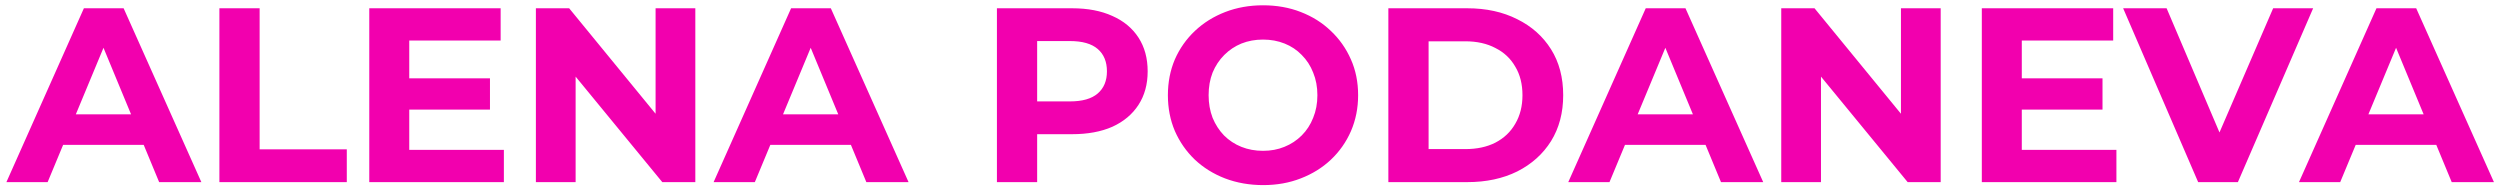
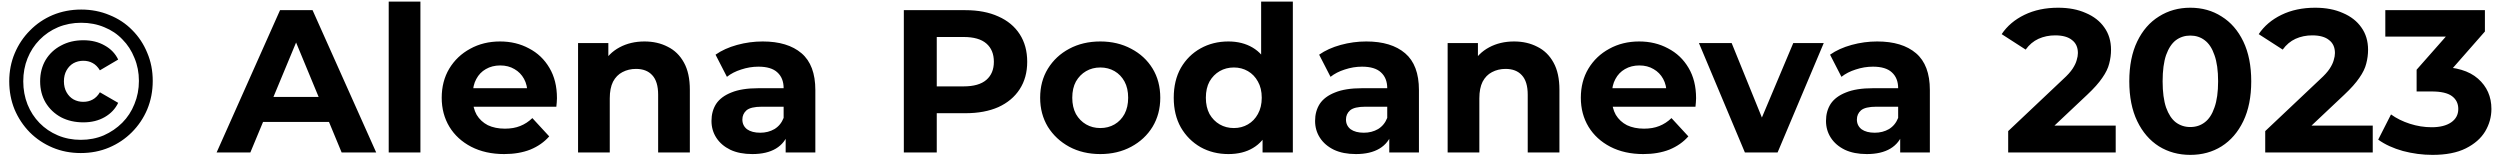
- <svg xmlns="http://www.w3.org/2000/svg" width="302" height="23" viewBox="0 0 302 23" fill="#f200ae">
-   <path d="M0.774 22L10.134 1H14.934L24.324 22H19.224L11.544 3.46H13.464L5.754 22H0.774ZM5.454 17.5L6.744 13.81H17.544L18.864 17.5H5.454ZM26.503 22V1H31.363V18.04H41.893V22H26.503ZM49.078 9.46H59.188V13.24H49.078V9.46ZM49.438 18.1H60.868V22H44.608V1H60.478V4.9H49.438V18.1ZM64.735 22V1H68.755L81.145 16.12H79.195V1H83.995V22H80.005L67.585 6.88H69.535V22H64.735ZM86.204 22L95.564 1H100.364L109.754 22H104.654L96.974 3.46H98.894L91.184 22H86.204ZM90.884 17.5L92.174 13.81H102.974L104.294 17.5H90.884ZM120.428 22V1H129.518C131.398 1 133.018 1.31 134.378 1.93C135.738 2.53 136.788 3.4 137.528 4.54C138.268 5.68 138.638 7.04 138.638 8.62C138.638 10.18 138.268 11.53 137.528 12.67C136.788 13.81 135.738 14.69 134.378 15.31C133.018 15.91 131.398 16.21 129.518 16.21H123.128L125.288 14.02V22H120.428ZM125.288 14.56L123.128 12.25H129.248C130.748 12.25 131.868 11.93 132.608 11.29C133.348 10.65 133.718 9.76 133.718 8.62C133.718 7.46 133.348 6.56 132.608 5.92C131.868 5.28 130.748 4.96 129.248 4.96H123.128L125.288 2.65V14.56ZM152.601 22.36C150.941 22.36 149.401 22.09 147.981 21.55C146.581 21.01 145.361 20.25 144.321 19.27C143.301 18.29 142.501 17.14 141.921 15.82C141.361 14.5 141.081 13.06 141.081 11.5C141.081 9.94 141.361 8.5 141.921 7.18C142.501 5.86 143.311 4.71 144.351 3.73C145.391 2.75 146.611 1.99 148.011 1.45C149.411 0.91 150.931 0.64 152.571 0.64C154.231 0.64 155.751 0.91 157.131 1.45C158.531 1.99 159.741 2.75 160.761 3.73C161.801 4.71 162.611 5.86 163.191 7.18C163.771 8.48 164.061 9.92 164.061 11.5C164.061 13.06 163.771 14.51 163.191 15.85C162.611 17.17 161.801 18.32 160.761 19.3C159.741 20.26 158.531 21.01 157.131 21.55C155.751 22.09 154.241 22.36 152.601 22.36ZM152.571 18.22C153.511 18.22 154.371 18.06 155.151 17.74C155.951 17.42 156.651 16.96 157.251 16.36C157.851 15.76 158.311 15.05 158.631 14.23C158.971 13.41 159.141 12.5 159.141 11.5C159.141 10.5 158.971 9.59 158.631 8.77C158.311 7.95 157.851 7.24 157.251 6.64C156.671 6.04 155.981 5.58 155.181 5.26C154.381 4.94 153.511 4.78 152.571 4.78C151.631 4.78 150.761 4.94 149.961 5.26C149.181 5.58 148.491 6.04 147.891 6.64C147.291 7.24 146.821 7.95 146.481 8.77C146.161 9.59 146.001 10.5 146.001 11.5C146.001 12.48 146.161 13.39 146.481 14.23C146.821 15.05 147.281 15.76 147.861 16.36C148.461 16.96 149.161 17.42 149.961 17.74C150.761 18.06 151.631 18.22 152.571 18.22ZM167.714 22V1H177.254C179.534 1 181.544 1.44 183.284 2.32C185.024 3.18 186.384 4.39 187.364 5.95C188.344 7.51 188.834 9.36 188.834 11.5C188.834 13.62 188.344 15.47 187.364 17.05C186.384 18.61 185.024 19.83 183.284 20.71C181.544 21.57 179.534 22 177.254 22H167.714ZM172.574 18.01H177.014C178.414 18.01 179.624 17.75 180.644 17.23C181.684 16.69 182.484 15.93 183.044 14.95C183.624 13.97 183.914 12.82 183.914 11.5C183.914 10.16 183.624 9.01 183.044 8.05C182.484 7.07 181.684 6.32 180.644 5.8C179.624 5.26 178.414 4.99 177.014 4.99H172.574V18.01ZM189.446 22L198.806 1H203.606L212.996 22H207.896L200.216 3.46H202.136L194.426 22H189.446ZM194.126 17.5L195.416 13.81H206.216L207.536 17.5H194.126ZM215.175 22V1H219.195L231.585 16.12H229.635V1H234.435V22H230.445L218.025 6.88H219.975V22H215.175ZM243.873 9.46H253.983V13.24H243.873V9.46ZM244.233 18.1H255.663V22H239.403V1H255.273V4.9H244.233V18.1ZM265.537 22L256.477 1H261.727L269.647 19.6H266.557L274.597 1H279.427L270.337 22H265.537ZM277.717 22L287.077 1H291.877L301.267 22H296.167L288.487 3.46H290.407L282.697 22H277.717ZM282.397 17.5L283.687 13.81H294.487L295.807 17.5H282.397Z" fill="#f200ae" />
+ <svg xmlns="http://www.w3.org/2000/svg" width="246" height="16" viewBox="0 0 246 16" fill="none">
+   <path d="M7.949 15.06C6.949 15.06 6.022 14.88 5.169 14.52C4.316 14.16 3.569 13.66 2.929 13.02C2.289 12.367 1.789 11.613 1.429 10.76C1.082 9.907 0.909 8.987 0.909 8C0.909 7.013 1.089 6.093 1.449 5.24C1.809 4.387 2.309 3.64 2.949 3C3.589 2.347 4.336 1.84 5.189 1.48C6.056 1.12 6.989 0.94 7.989 0.94C8.989 0.94 9.916 1.12 10.769 1.48C11.636 1.827 12.382 2.32 13.009 2.96C13.649 3.6 14.142 4.347 14.489 5.2C14.849 6.04 15.029 6.96 15.029 7.96C15.029 8.96 14.849 9.893 14.489 10.76C14.129 11.613 13.622 12.367 12.969 13.02C12.329 13.66 11.582 14.16 10.729 14.52C9.876 14.88 8.949 15.06 7.949 15.06ZM7.949 13.76C8.762 13.76 9.516 13.613 10.209 13.32C10.902 13.013 11.509 12.6 12.029 12.08C12.549 11.56 12.949 10.947 13.229 10.24C13.522 9.533 13.669 8.773 13.669 7.96C13.669 7.147 13.522 6.393 13.229 5.7C12.949 4.993 12.556 4.387 12.049 3.88C11.556 3.36 10.962 2.96 10.269 2.68C9.576 2.387 8.816 2.24 7.989 2.24C7.176 2.24 6.416 2.387 5.709 2.68C5.016 2.973 4.409 3.387 3.889 3.92C3.382 4.44 2.989 5.047 2.709 5.74C2.429 6.433 2.289 7.187 2.289 8C2.289 8.813 2.429 9.573 2.709 10.28C2.989 10.973 3.382 11.58 3.889 12.1C4.396 12.62 4.996 13.027 5.689 13.32C6.382 13.613 7.136 13.76 7.949 13.76ZM8.209 12.04C7.382 12.04 6.649 11.873 6.009 11.54C5.369 11.193 4.862 10.713 4.489 10.1C4.129 9.487 3.949 8.787 3.949 8C3.949 7.213 4.129 6.513 4.489 5.9C4.862 5.287 5.369 4.813 6.009 4.48C6.649 4.133 7.382 3.96 8.209 3.96C9.009 3.96 9.709 4.133 10.309 4.48C10.909 4.813 11.349 5.273 11.629 5.86L9.829 6.92C9.629 6.587 9.389 6.347 9.109 6.2C8.842 6.053 8.536 5.98 8.189 5.98C7.842 5.98 7.522 6.06 7.229 6.22C6.949 6.38 6.722 6.613 6.549 6.92C6.376 7.227 6.289 7.587 6.289 8C6.289 8.413 6.376 8.773 6.549 9.08C6.722 9.387 6.949 9.62 7.229 9.78C7.522 9.94 7.842 10.02 8.189 10.02C8.536 10.02 8.842 9.947 9.109 9.8C9.389 9.653 9.629 9.413 9.829 9.08L11.629 10.12C11.349 10.707 10.909 11.173 10.309 11.52C9.709 11.867 9.009 12.04 8.209 12.04ZM21.316 15L27.556 1H30.756L37.016 15H33.616L28.496 2.64H29.776L24.636 15H21.316ZM24.436 12L25.296 9.54H32.496L33.376 12H24.436ZM38.249 15V0.16H41.369V15H38.249ZM49.604 15.16C48.378 15.16 47.298 14.92 46.364 14.44C45.444 13.96 44.731 13.307 44.224 12.48C43.718 11.64 43.464 10.687 43.464 9.62C43.464 8.54 43.711 7.587 44.204 6.76C44.711 5.92 45.398 5.267 46.264 4.8C47.131 4.32 48.111 4.08 49.204 4.08C50.258 4.08 51.204 4.307 52.044 4.76C52.898 5.2 53.571 5.84 54.064 6.68C54.558 7.507 54.804 8.5 54.804 9.66C54.804 9.78 54.798 9.92 54.784 10.08C54.771 10.227 54.758 10.367 54.744 10.5H46.004V8.68H53.104L51.904 9.22C51.904 8.66 51.791 8.173 51.564 7.76C51.338 7.347 51.024 7.027 50.624 6.8C50.224 6.56 49.758 6.44 49.224 6.44C48.691 6.44 48.218 6.56 47.804 6.8C47.404 7.027 47.091 7.353 46.864 7.78C46.638 8.193 46.524 8.687 46.524 9.26V9.74C46.524 10.327 46.651 10.847 46.904 11.3C47.171 11.74 47.538 12.08 48.004 12.32C48.484 12.547 49.044 12.66 49.684 12.66C50.258 12.66 50.758 12.573 51.184 12.4C51.624 12.227 52.024 11.967 52.384 11.62L54.044 13.42C53.551 13.98 52.931 14.413 52.184 14.72C51.438 15.013 50.578 15.16 49.604 15.16ZM63.421 4.08C64.275 4.08 65.035 4.253 65.701 4.6C66.381 4.933 66.915 5.453 67.301 6.16C67.688 6.853 67.881 7.747 67.881 8.84V15H64.761V9.32C64.761 8.453 64.568 7.813 64.181 7.4C63.808 6.987 63.275 6.78 62.581 6.78C62.088 6.78 61.641 6.887 61.241 7.1C60.855 7.3 60.548 7.613 60.321 8.04C60.108 8.467 60.001 9.013 60.001 9.68V15H56.881V4.24H59.861V7.22L59.301 6.32C59.688 5.6 60.241 5.047 60.961 4.66C61.681 4.273 62.501 4.08 63.421 4.08ZM77.309 15V12.9L77.109 12.44V8.68C77.109 8.013 76.903 7.493 76.49 7.12C76.09 6.747 75.469 6.56 74.629 6.56C74.056 6.56 73.49 6.653 72.93 6.84C72.383 7.013 71.916 7.253 71.529 7.56L70.409 5.38C70.996 4.967 71.703 4.647 72.529 4.42C73.356 4.193 74.196 4.08 75.049 4.08C76.689 4.08 77.963 4.467 78.87 5.24C79.776 6.013 80.23 7.22 80.23 8.86V15H77.309ZM74.029 15.16C73.189 15.16 72.469 15.02 71.87 14.74C71.269 14.447 70.809 14.053 70.49 13.56C70.169 13.067 70.01 12.513 70.01 11.9C70.01 11.26 70.163 10.7 70.469 10.22C70.79 9.74 71.29 9.367 71.969 9.1C72.65 8.82 73.536 8.68 74.629 8.68H77.49V10.5H74.969C74.236 10.5 73.73 10.62 73.45 10.86C73.183 11.1 73.049 11.4 73.049 11.76C73.049 12.16 73.203 12.48 73.51 12.72C73.829 12.947 74.263 13.06 74.809 13.06C75.329 13.06 75.796 12.94 76.21 12.7C76.623 12.447 76.923 12.08 77.109 11.6L77.59 13.04C77.363 13.733 76.95 14.26 76.35 14.62C75.749 14.98 74.976 15.16 74.029 15.16ZM88.937 15V1H94.997C96.251 1 97.331 1.207 98.237 1.62C99.144 2.02 99.844 2.6 100.337 3.36C100.831 4.12 101.077 5.027 101.077 6.08C101.077 7.12 100.831 8.02 100.337 8.78C99.844 9.54 99.144 10.127 98.237 10.54C97.331 10.94 96.251 11.14 94.997 11.14H90.737L92.177 9.68V15H88.937ZM92.177 10.04L90.737 8.5H94.817C95.817 8.5 96.564 8.287 97.057 7.86C97.551 7.433 97.797 6.84 97.797 6.08C97.797 5.307 97.551 4.707 97.057 4.28C96.564 3.853 95.817 3.64 94.817 3.64H90.737L92.177 2.1V10.04ZM108.271 15.16C107.124 15.16 106.104 14.92 105.211 14.44C104.331 13.96 103.631 13.307 103.111 12.48C102.604 11.64 102.351 10.687 102.351 9.62C102.351 8.54 102.604 7.587 103.111 6.76C103.631 5.92 104.331 5.267 105.211 4.8C106.104 4.32 107.124 4.08 108.271 4.08C109.404 4.08 110.418 4.32 111.311 4.8C112.204 5.267 112.904 5.913 113.411 6.74C113.918 7.567 114.171 8.527 114.171 9.62C114.171 10.687 113.918 11.64 113.411 12.48C112.904 13.307 112.204 13.96 111.311 14.44C110.418 14.92 109.404 15.16 108.271 15.16ZM108.271 12.6C108.791 12.6 109.258 12.48 109.671 12.24C110.084 12 110.411 11.66 110.651 11.22C110.891 10.767 111.011 10.233 111.011 9.62C111.011 8.993 110.891 8.46 110.651 8.02C110.411 7.58 110.084 7.24 109.671 7C109.258 6.76 108.791 6.64 108.271 6.64C107.751 6.64 107.284 6.76 106.871 7C106.458 7.24 106.124 7.58 105.871 8.02C105.631 8.46 105.511 8.993 105.511 9.62C105.511 10.233 105.631 10.767 105.871 11.22C106.124 11.66 106.458 12 106.871 12.24C107.284 12.48 107.751 12.6 108.271 12.6ZM120.876 15.16C119.863 15.16 118.95 14.933 118.136 14.48C117.323 14.013 116.676 13.367 116.196 12.54C115.73 11.713 115.496 10.74 115.496 9.62C115.496 8.487 115.73 7.507 116.196 6.68C116.676 5.853 117.323 5.213 118.136 4.76C118.95 4.307 119.863 4.08 120.876 4.08C121.783 4.08 122.576 4.28 123.256 4.68C123.936 5.08 124.463 5.687 124.836 6.5C125.21 7.313 125.396 8.353 125.396 9.62C125.396 10.873 125.216 11.913 124.856 12.74C124.496 13.553 123.976 14.16 123.296 14.56C122.63 14.96 121.823 15.16 120.876 15.16ZM121.416 12.6C121.923 12.6 122.383 12.48 122.796 12.24C123.21 12 123.536 11.66 123.776 11.22C124.03 10.767 124.156 10.233 124.156 9.62C124.156 8.993 124.03 8.46 123.776 8.02C123.536 7.58 123.21 7.24 122.796 7C122.383 6.76 121.923 6.64 121.416 6.64C120.896 6.64 120.43 6.76 120.016 7C119.603 7.24 119.27 7.58 119.016 8.02C118.776 8.46 118.656 8.993 118.656 9.62C118.656 10.233 118.776 10.767 119.016 11.22C119.27 11.66 119.603 12 120.016 12.24C120.43 12.48 120.896 12.6 121.416 12.6ZM124.236 15V12.8L124.296 9.6L124.096 6.42V0.16H127.216V15H124.236ZM136.704 15V12.9L136.504 12.44V8.68C136.504 8.013 136.297 7.493 135.884 7.12C135.484 6.747 134.864 6.56 134.024 6.56C133.451 6.56 132.884 6.653 132.324 6.84C131.777 7.013 131.311 7.253 130.924 7.56L129.804 5.38C130.391 4.967 131.097 4.647 131.924 4.42C132.751 4.193 133.591 4.08 134.444 4.08C136.084 4.08 137.357 4.467 138.264 5.24C139.171 6.013 139.624 7.22 139.624 8.86V15H136.704ZM133.424 15.16C132.584 15.16 131.864 15.02 131.264 14.74C130.664 14.447 130.204 14.053 129.884 13.56C129.564 13.067 129.404 12.513 129.404 11.9C129.404 11.26 129.557 10.7 129.864 10.22C130.184 9.74 130.684 9.367 131.364 9.1C132.044 8.82 132.931 8.68 134.024 8.68H136.884V10.5H134.364C133.631 10.5 133.124 10.62 132.844 10.86C132.577 11.1 132.444 11.4 132.444 11.76C132.444 12.16 132.597 12.48 132.904 12.72C133.224 12.947 133.657 13.06 134.204 13.06C134.724 13.06 135.191 12.94 135.604 12.7C136.017 12.447 136.317 12.08 136.504 11.6L136.984 13.04C136.757 13.733 136.344 14.26 135.744 14.62C135.144 14.98 134.371 15.16 133.424 15.16ZM148.988 4.08C149.841 4.08 150.601 4.253 151.268 4.6C151.948 4.933 152.481 5.453 152.868 6.16C153.254 6.853 153.448 7.747 153.448 8.84V15H150.328V9.32C150.328 8.453 150.134 7.813 149.748 7.4C149.374 6.987 148.841 6.78 148.148 6.78C147.654 6.78 147.208 6.887 146.808 7.1C146.421 7.3 146.114 7.613 145.888 8.04C145.674 8.467 145.568 9.013 145.568 9.68V15H142.448V4.24H145.428V7.22L144.868 6.32C145.254 5.6 145.808 5.047 146.528 4.66C147.248 4.273 148.068 4.08 148.988 4.08ZM161.694 15.16C160.467 15.16 159.387 14.92 158.454 14.44C157.534 13.96 156.821 13.307 156.314 12.48C155.807 11.64 155.554 10.687 155.554 9.62C155.554 8.54 155.801 7.587 156.294 6.76C156.801 5.92 157.487 5.267 158.354 4.8C159.221 4.32 160.201 4.08 161.294 4.08C162.347 4.08 163.294 4.307 164.134 4.76C164.987 5.2 165.661 5.84 166.154 6.68C166.647 7.507 166.894 8.5 166.894 9.66C166.894 9.78 166.887 9.92 166.874 10.08C166.861 10.227 166.847 10.367 166.834 10.5H158.094V8.68H165.194L163.994 9.22C163.994 8.66 163.881 8.173 163.654 7.76C163.427 7.347 163.114 7.027 162.714 6.8C162.314 6.56 161.847 6.44 161.314 6.44C160.781 6.44 160.307 6.56 159.894 6.8C159.494 7.027 159.181 7.353 158.954 7.78C158.727 8.193 158.614 8.687 158.614 9.26V9.74C158.614 10.327 158.741 10.847 158.994 11.3C159.261 11.74 159.627 12.08 160.094 12.32C160.574 12.547 161.134 12.66 161.774 12.66C162.347 12.66 162.847 12.573 163.274 12.4C163.714 12.227 164.114 11.967 164.474 11.62L166.134 13.42C165.641 13.98 165.021 14.413 164.274 14.72C163.527 15.013 162.667 15.16 161.694 15.16ZM171.696 15L167.176 4.24H170.396L174.156 13.5H172.556L176.456 4.24H179.456L174.916 15H171.696ZM186.978 15V12.9L186.778 12.44V8.68C186.778 8.013 186.571 7.493 186.158 7.12C185.758 6.747 185.138 6.56 184.298 6.56C183.724 6.56 183.158 6.653 182.598 6.84C182.051 7.013 181.584 7.253 181.198 7.56L180.078 5.38C180.664 4.967 181.371 4.647 182.198 4.42C183.024 4.193 183.864 4.08 184.718 4.08C186.358 4.08 187.631 4.467 188.538 5.24C189.444 6.013 189.898 7.22 189.898 8.86V15H186.978ZM183.698 15.16C182.858 15.16 182.138 15.02 181.538 14.74C180.938 14.447 180.478 14.053 180.158 13.56C179.838 13.067 179.678 12.513 179.678 11.9C179.678 11.26 179.831 10.7 180.138 10.22C180.458 9.74 180.958 9.367 181.638 9.1C182.318 8.82 183.204 8.68 184.298 8.68H187.158V10.5H184.638C183.904 10.5 183.398 10.62 183.118 10.86C182.851 11.1 182.718 11.4 182.718 11.76C182.718 12.16 182.871 12.48 183.178 12.72C183.498 12.947 183.931 13.06 184.478 13.06C184.998 13.06 185.464 12.94 185.878 12.7C186.291 12.447 186.591 12.08 186.778 11.6L187.258 13.04C187.031 13.733 186.618 14.26 186.018 14.62C185.418 14.98 184.644 15.16 183.698 15.16ZM197.605 15V12.9L203.005 7.8C203.432 7.413 203.745 7.067 203.945 6.76C204.145 6.453 204.279 6.173 204.345 5.92C204.425 5.667 204.465 5.433 204.465 5.22C204.465 4.66 204.272 4.233 203.885 3.94C203.512 3.633 202.959 3.48 202.225 3.48C201.639 3.48 201.092 3.593 200.585 3.82C200.092 4.047 199.672 4.4 199.325 4.88L196.965 3.36C197.499 2.56 198.245 1.927 199.205 1.46C200.165 0.993 201.272 0.76 202.525 0.76C203.565 0.76 204.472 0.933 205.245 1.28C206.032 1.613 206.639 2.087 207.065 2.7C207.505 3.313 207.725 4.047 207.725 4.9C207.725 5.353 207.665 5.807 207.545 6.26C207.439 6.7 207.212 7.167 206.865 7.66C206.532 8.153 206.039 8.707 205.385 9.32L200.905 13.54L200.285 12.36H208.185V15H197.605ZM215.522 15.24C214.376 15.24 213.349 14.96 212.442 14.4C211.536 13.827 210.822 13 210.302 11.92C209.782 10.84 209.522 9.533 209.522 8C209.522 6.467 209.782 5.16 210.302 4.08C210.822 3 211.536 2.18 212.442 1.62C213.349 1.047 214.376 0.76 215.522 0.76C216.682 0.76 217.709 1.047 218.602 1.62C219.509 2.18 220.222 3 220.742 4.08C221.262 5.16 221.522 6.467 221.522 8C221.522 9.533 221.262 10.84 220.742 11.92C220.222 13 219.509 13.827 218.602 14.4C217.709 14.96 216.682 15.24 215.522 15.24ZM215.522 12.5C216.069 12.5 216.542 12.347 216.942 12.04C217.356 11.733 217.676 11.247 217.902 10.58C218.142 9.913 218.262 9.053 218.262 8C218.262 6.947 218.142 6.087 217.902 5.42C217.676 4.753 217.356 4.267 216.942 3.96C216.542 3.653 216.069 3.5 215.522 3.5C214.989 3.5 214.516 3.653 214.102 3.96C213.702 4.267 213.382 4.753 213.142 5.42C212.916 6.087 212.802 6.947 212.802 8C212.802 9.053 212.916 9.913 213.142 10.58C213.382 11.247 213.702 11.733 214.102 12.04C214.516 12.347 214.989 12.5 215.522 12.5ZM222.898 15V12.9L228.298 7.8C228.725 7.413 229.038 7.067 229.238 6.76C229.438 6.453 229.572 6.173 229.638 5.92C229.718 5.667 229.758 5.433 229.758 5.22C229.758 4.66 229.565 4.233 229.178 3.94C228.805 3.633 228.252 3.48 227.518 3.48C226.932 3.48 226.385 3.593 225.878 3.82C225.385 4.047 224.965 4.4 224.618 4.88L222.258 3.36C222.792 2.56 223.538 1.927 224.498 1.46C225.458 0.993 226.565 0.76 227.818 0.76C228.858 0.76 229.765 0.933 230.538 1.28C231.325 1.613 231.932 2.087 232.358 2.7C232.798 3.313 233.018 4.047 233.018 4.9C233.018 5.353 232.958 5.807 232.838 6.26C232.732 6.7 232.505 7.167 232.158 7.66C231.825 8.153 231.332 8.707 230.678 9.32L226.198 13.54L225.578 12.36H233.478V15H222.898ZM239.355 15.24C238.382 15.24 237.415 15.113 236.455 14.86C235.495 14.593 234.682 14.22 234.015 13.74L235.275 11.26C235.808 11.647 236.428 11.953 237.135 12.18C237.842 12.407 238.555 12.52 239.275 12.52C240.088 12.52 240.728 12.36 241.195 12.04C241.662 11.72 241.895 11.28 241.895 10.72C241.895 10.187 241.688 9.767 241.275 9.46C240.862 9.153 240.195 9 239.275 9H237.795V6.86L241.695 2.44L242.055 3.6H234.715V1H244.515V3.1L240.635 7.52L238.995 6.58H239.935C241.655 6.58 242.955 6.967 243.835 7.74C244.715 8.513 245.155 9.507 245.155 10.72C245.155 11.507 244.948 12.247 244.535 12.94C244.122 13.62 243.488 14.173 242.635 14.6C241.782 15.027 240.688 15.24 239.355 15.24Z" fill="black" />
</svg>
